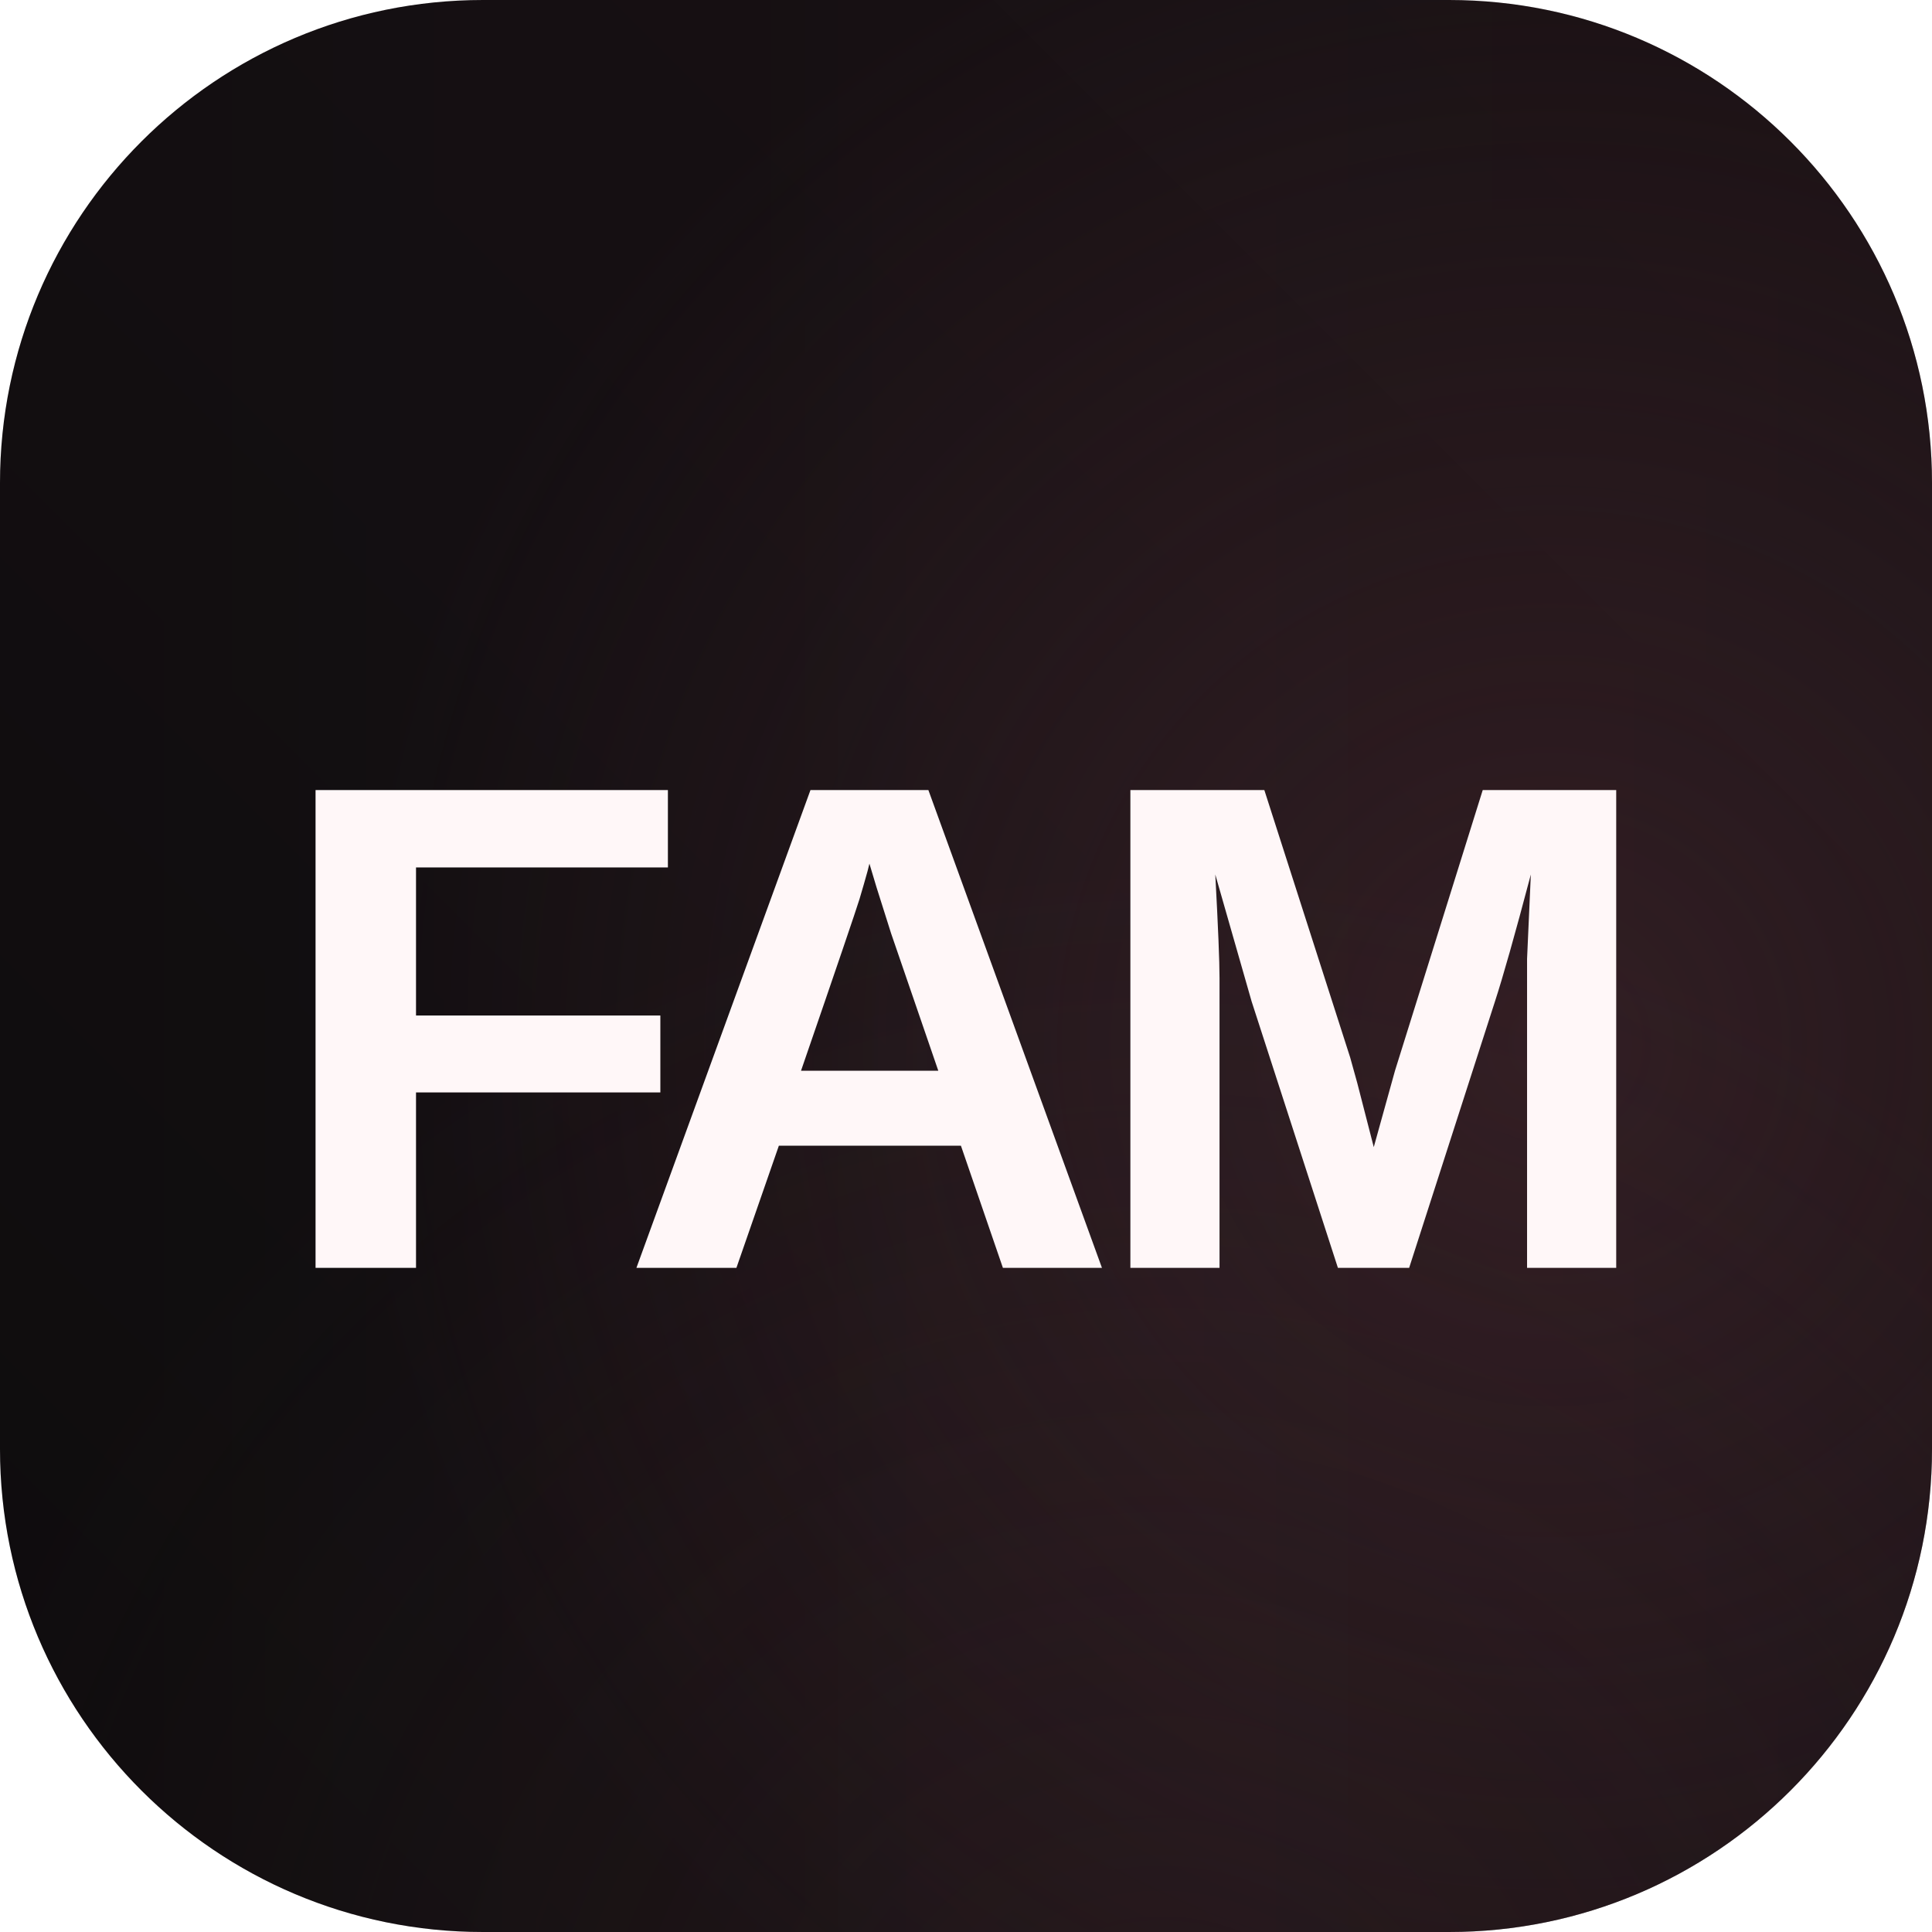
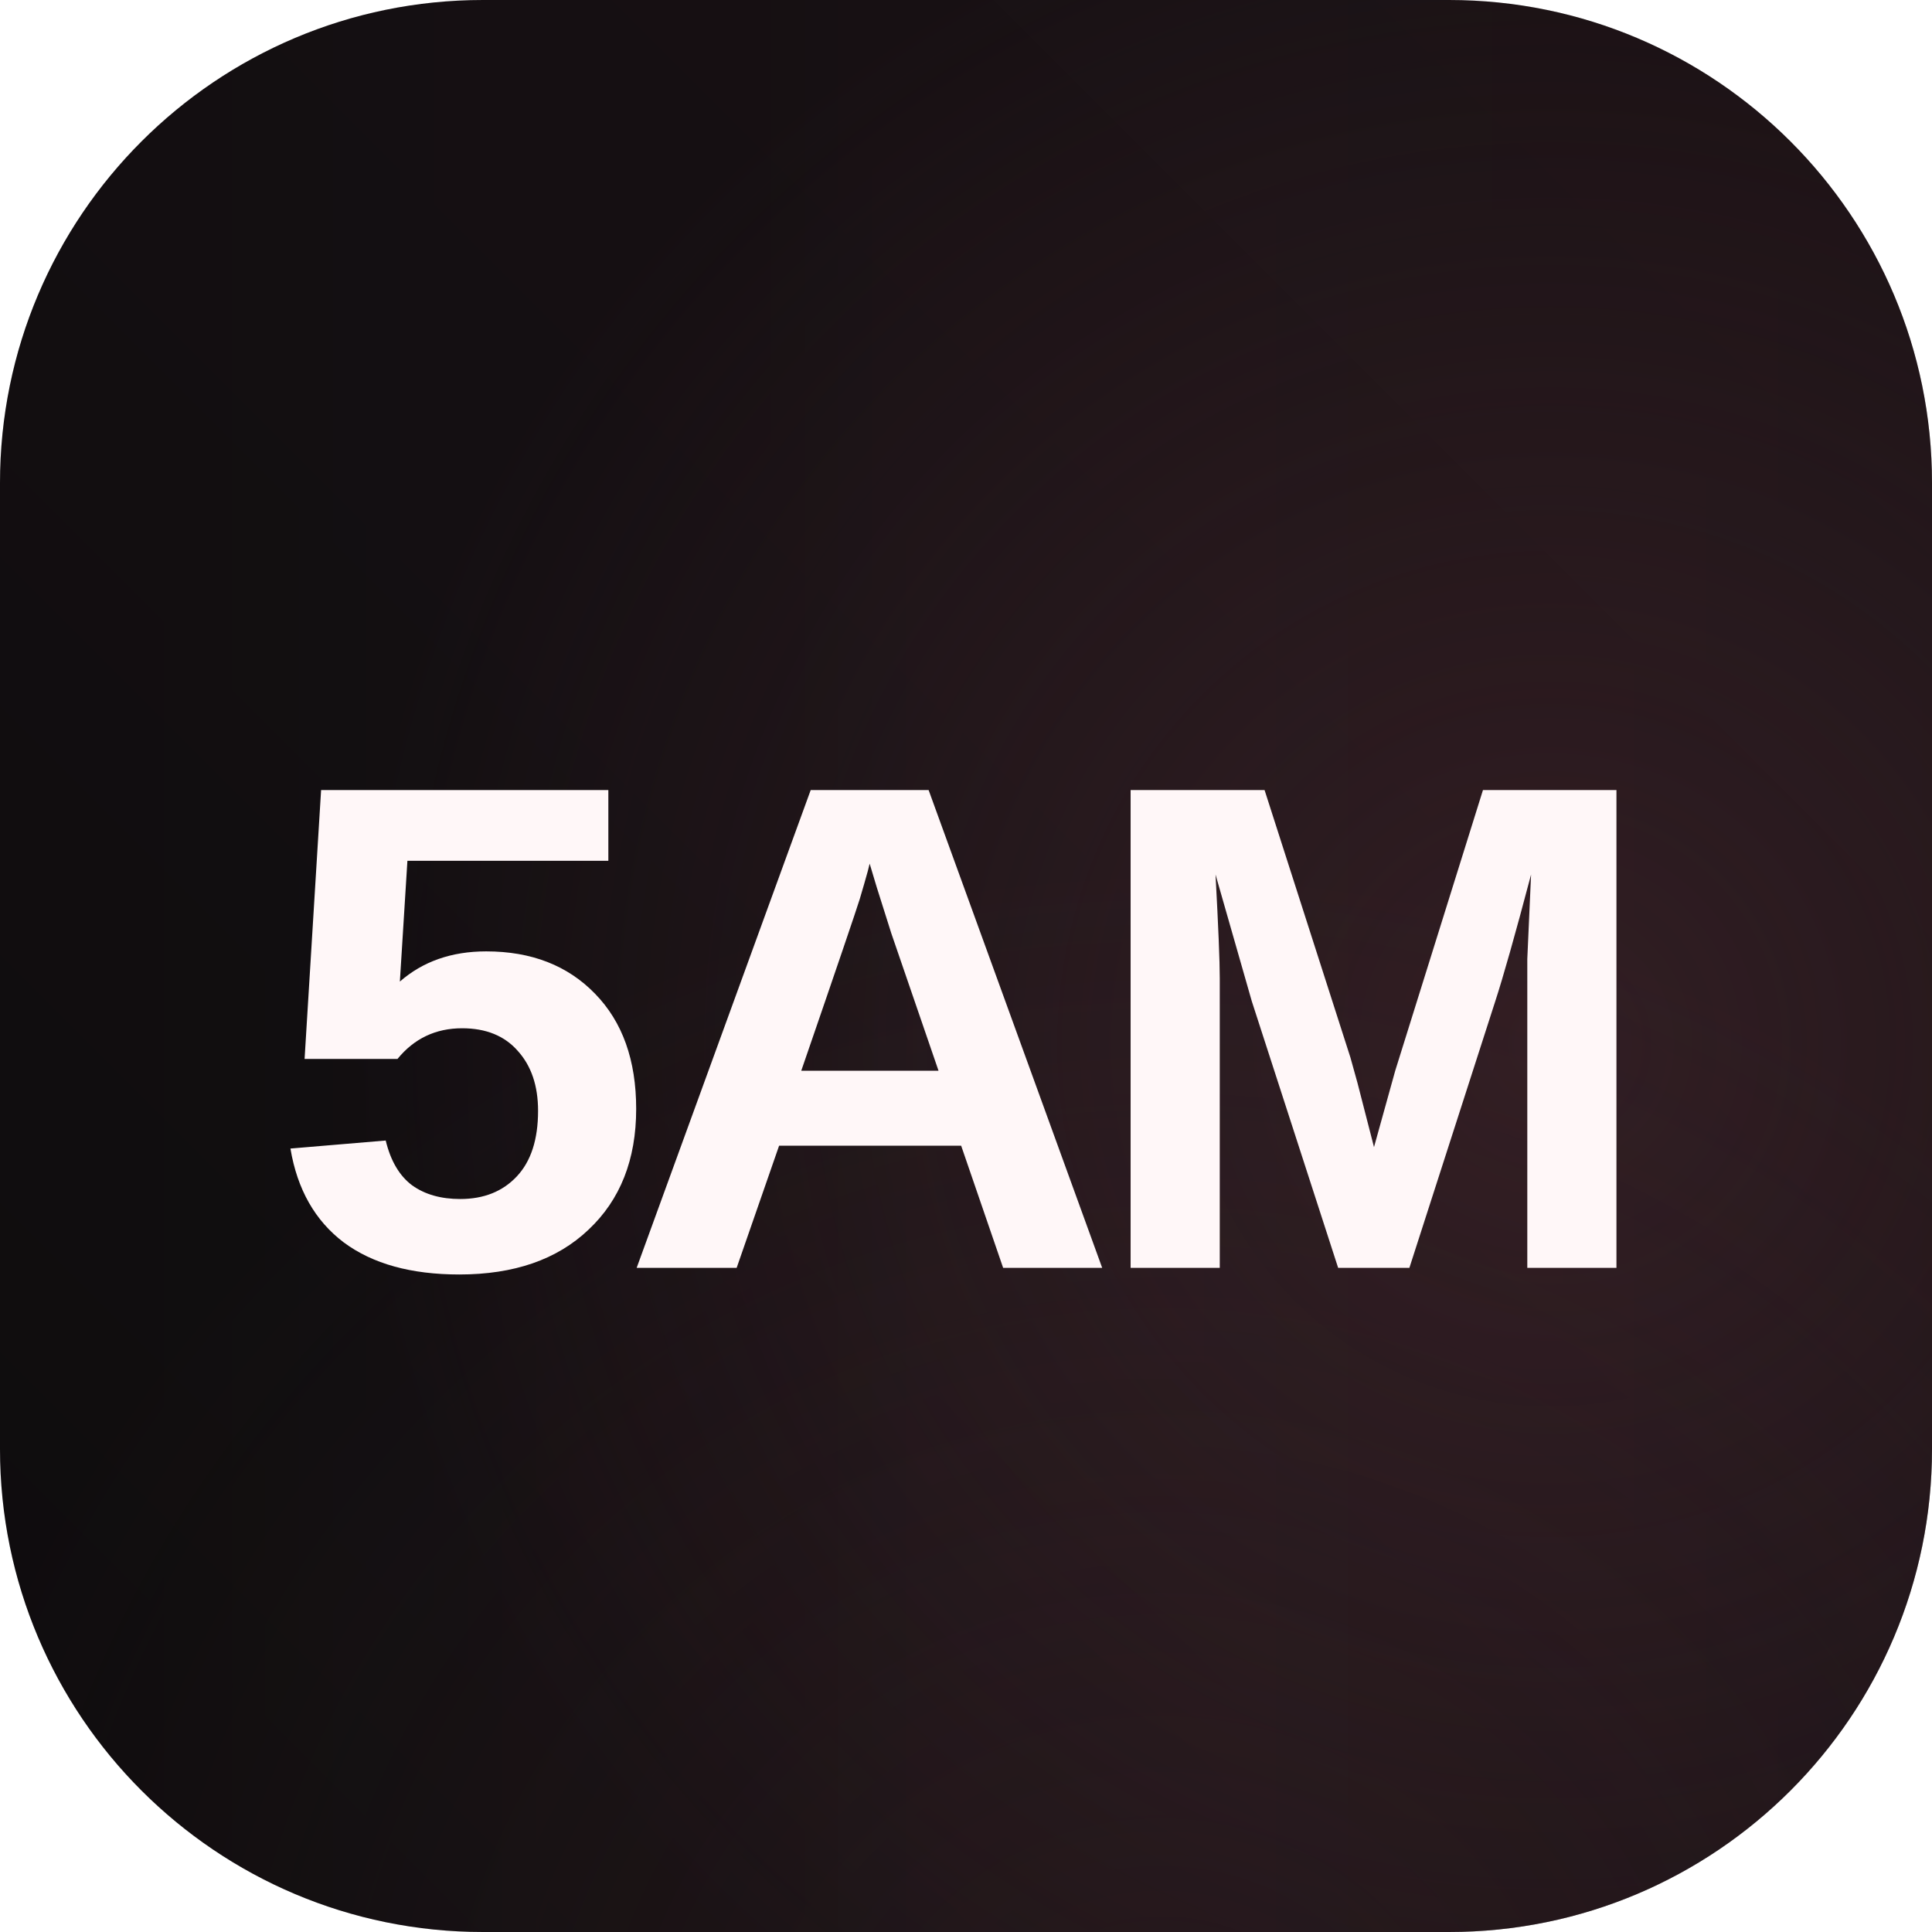
<svg xmlns="http://www.w3.org/2000/svg" viewBox="0 0 64 64">
  <defs>
    <linearGradient id="base" x1="0" y1="1" x2="1" y2="0" gradientUnits="objectBoundingBox">
      <stop offset="0" stop-color="#100e0f" />
      <stop offset=".51" stop-color="#151013" />
      <stop offset="1" stop-color="#1a1114" />
    </linearGradient>
    <radialGradient id="glow-main" cx="80%" cy="54%" r="62%">
      <stop offset="0" stop-color="#482a31" stop-opacity=".58" />
      <stop offset="1" stop-color="#482a31" stop-opacity="0" />
    </radialGradient>
    <radialGradient id="glow-low" cx="60%" cy="110%" r="66%">
      <stop offset="0" stop-color="#482a31" stop-opacity=".3" />
      <stop offset="1" stop-color="#482a31" stop-opacity="0" />
    </radialGradient>
    <linearGradient id="shade" x1="0" y1="0" x2="1" y2="0" gradientUnits="objectBoundingBox">
      <stop offset="0" stop-color="#000" stop-opacity=".12" />
      <stop offset=".53" stop-color="#000" stop-opacity="0" />
      <stop offset="1" stop-color="#000" stop-opacity=".05" />
    </linearGradient>
    <clipPath id="icon-shape">
      <rect width="64" height="64" rx="16" />
    </clipPath>
  </defs>
  <g clip-path="url(#icon-shape)">
    <rect width="64" height="64" fill="url(#base)" />
    <rect width="64" height="64" fill="url(#glow-main)" />
    <rect width="64" height="64" fill="url(#glow-low)" />
    <rect width="64" height="64" fill="url(#shade)" />
-     <text x="32" y="42" fill="#fff7f8" font-family="Arial, Helvetica, sans-serif" font-size="23" font-weight="800" letter-spacing="-1.2" text-anchor="middle">FAM</text>
+     <text x="32" y="42" fill="#fff7f8" font-family="Arial, Helvetica, sans-serif" font-size="23" font-weight="800" letter-spacing="-1.2" text-anchor="middle">5AM</text>
  </g>
</svg>
